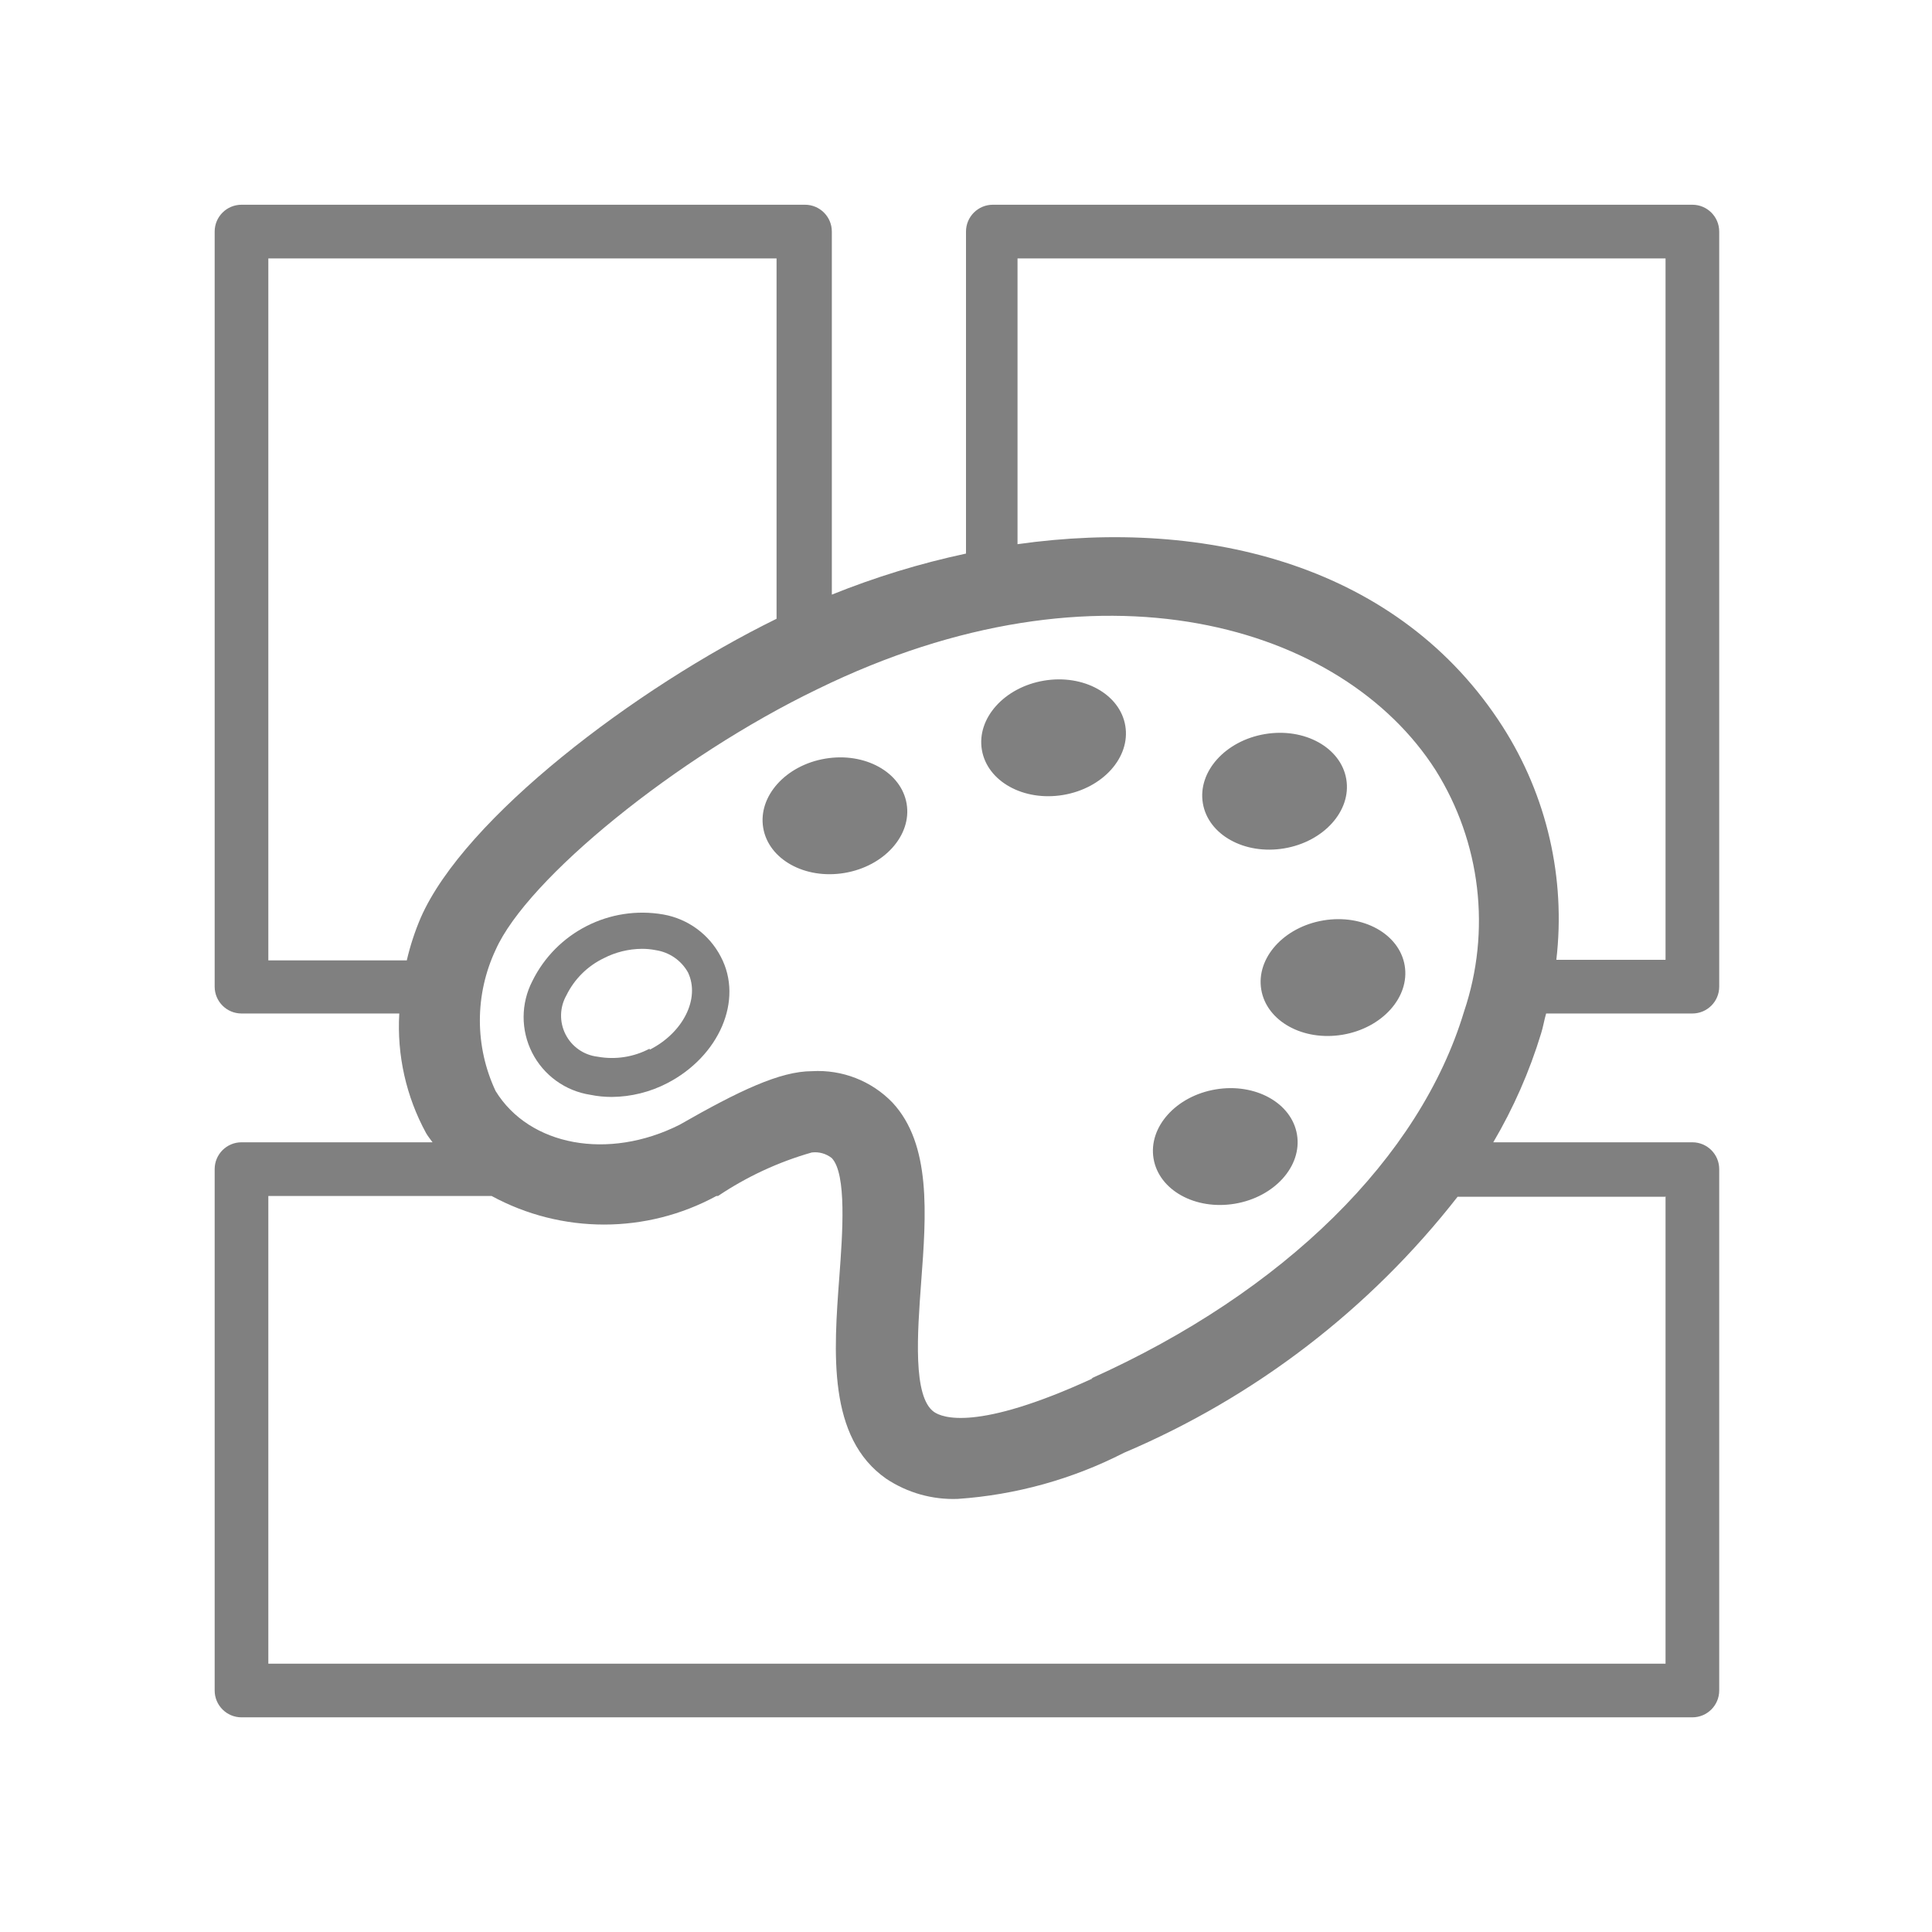
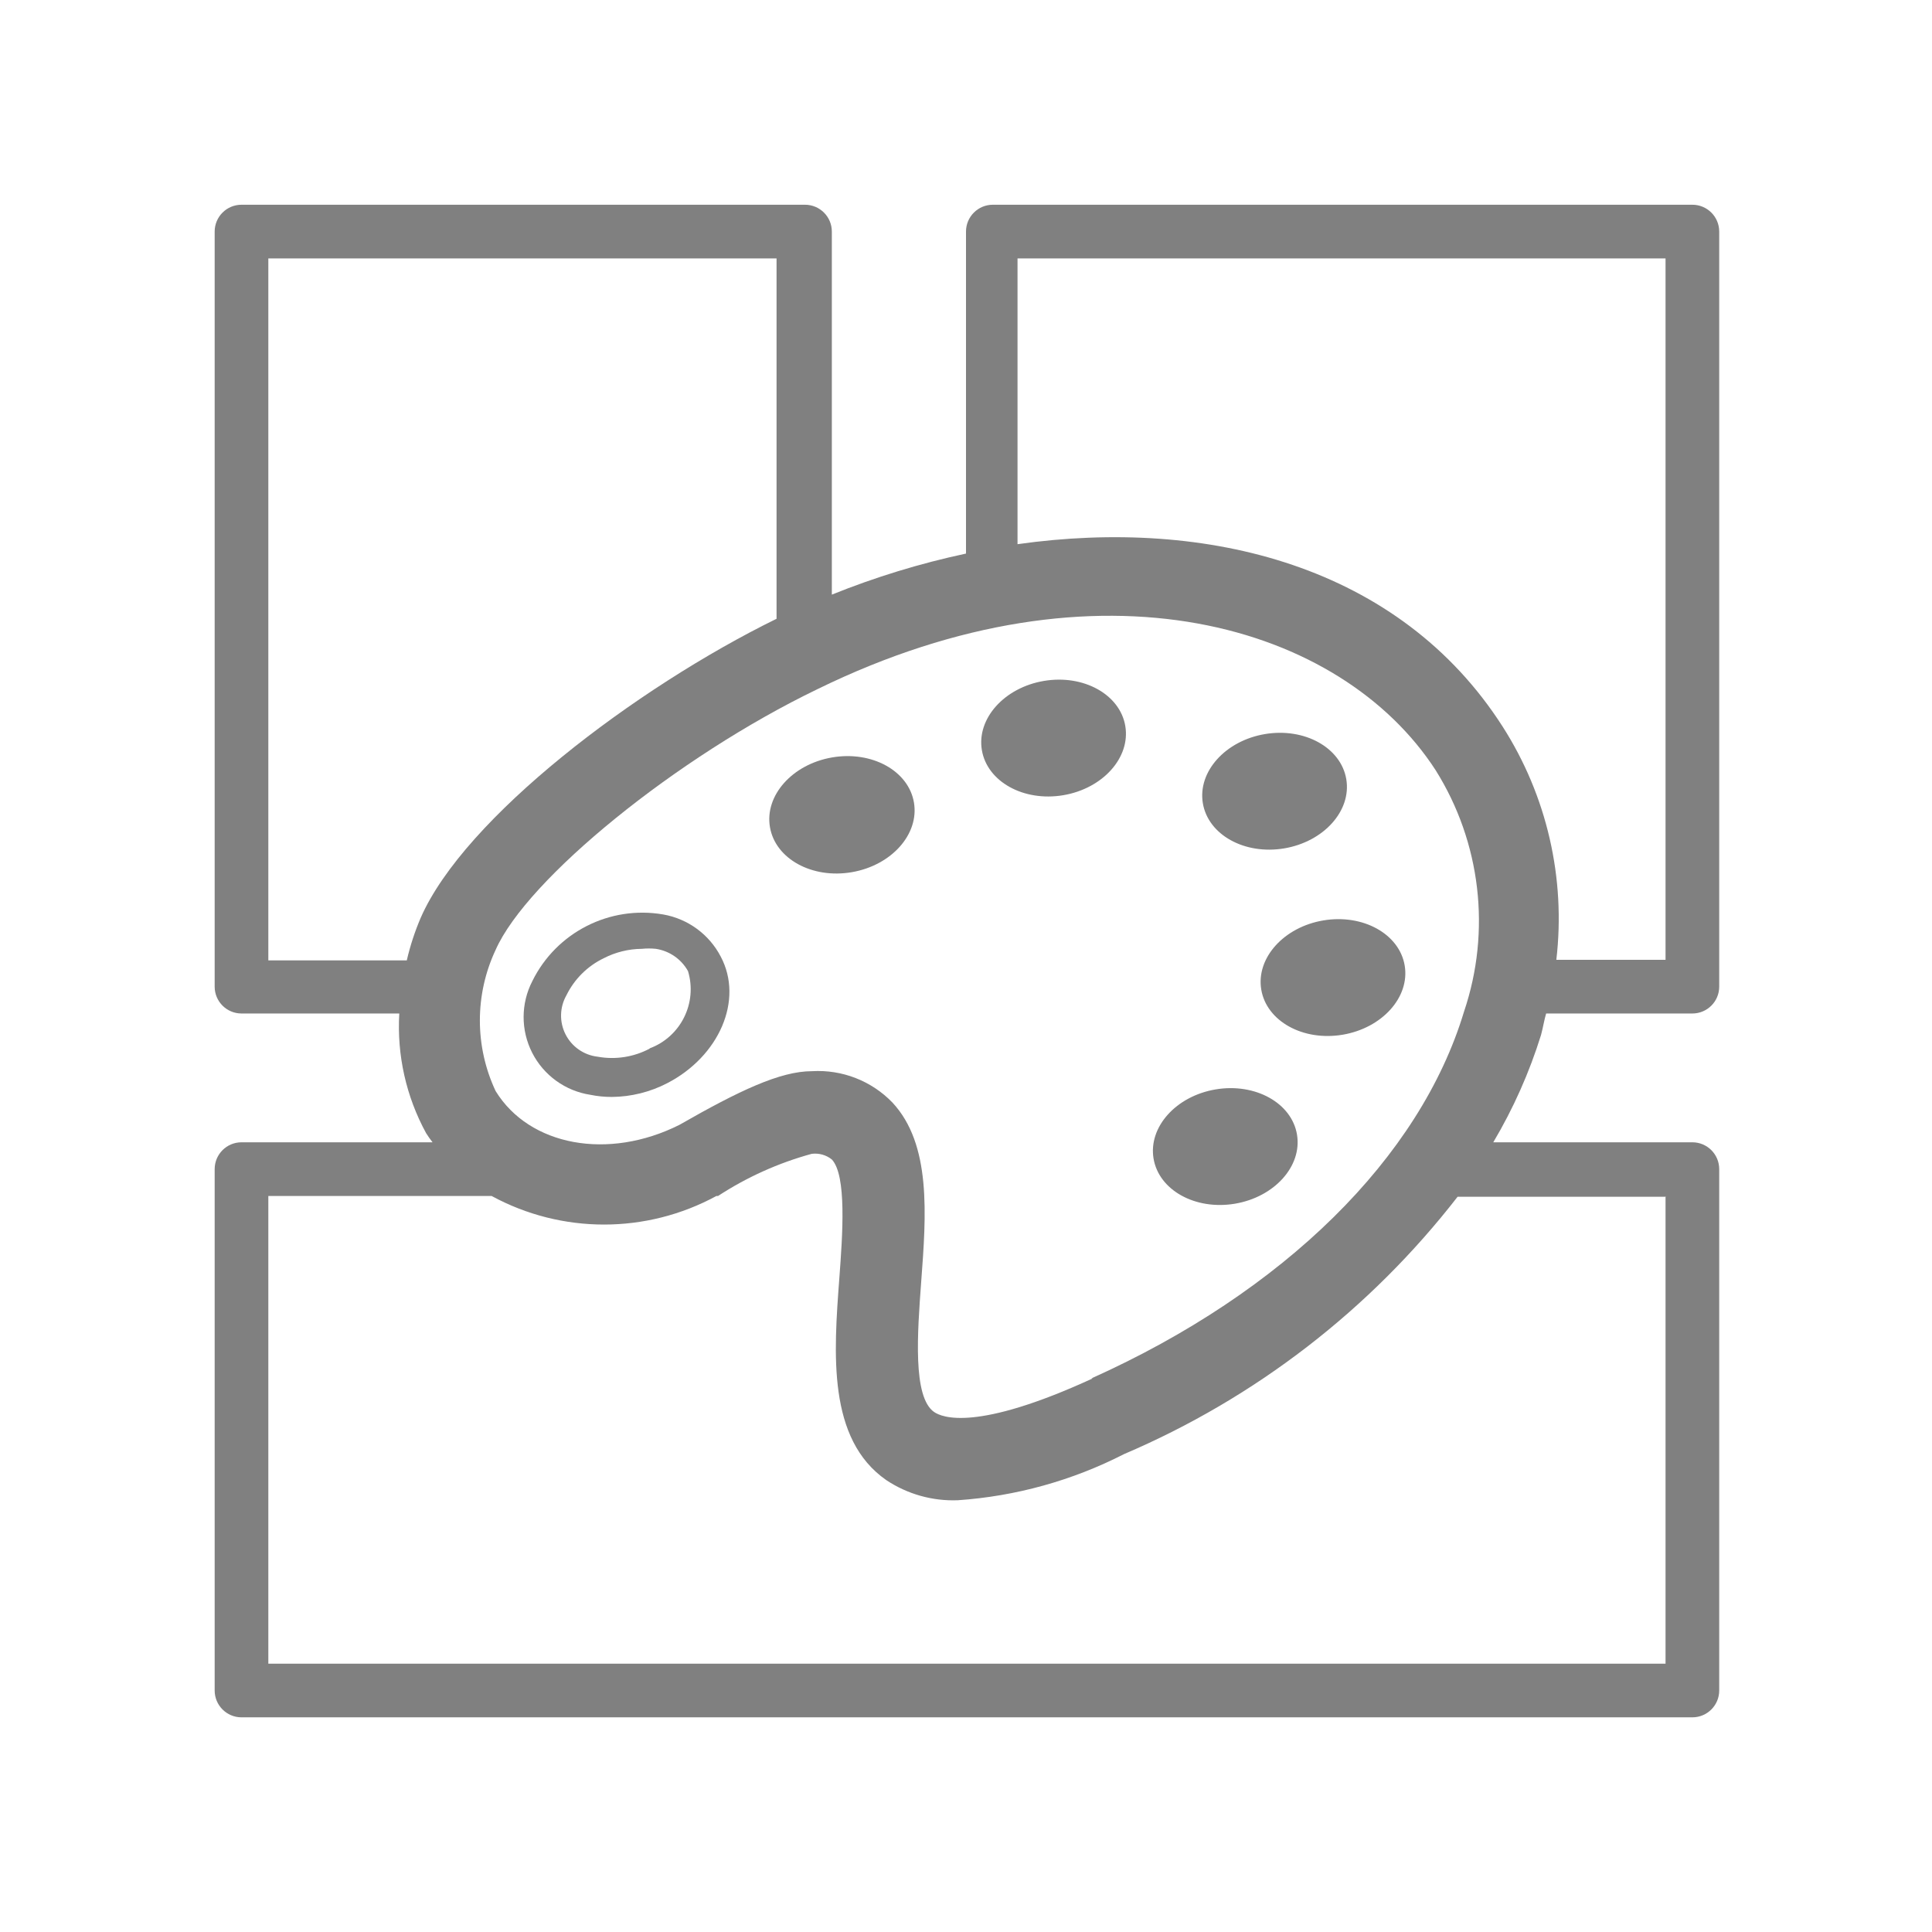
<svg xmlns="http://www.w3.org/2000/svg" viewBox="0 0 72 72">
-   <ellipse cx="31.11" cy="30.4" rx="2.71" ry="2.16" transform="translate(-4.59 5.56) rotate(-9.51)" fill="gray" />
-   <path d="M24.72,34.08a4.57,4.57,0,0,0-4.88,2.48A2.93,2.93,0,0,0,22,40.8a4,4,0,0,0,.8.08,4.57,4.57,0,0,0,2.06-.51c1.94-1,2.86-3.1,2-4.72A3,3,0,0,0,24.72,34.08Zm-0.51,5a3,3,0,0,1-1.94.3,1.54,1.54,0,0,1-1.16-2.29,3,3,0,0,1,1.39-1.38,3.16,3.16,0,0,1,1.42-.35,2.6,2.6,0,0,1,.52.05,1.66,1.66,0,0,1,1.2.83C26.1,37.21,25.46,38.49,24.21,39.12Z" fill="gray" />
-   <path d="M57.62,37.77h5.45a1,1,0,0,0,1-1V8.63a1,1,0,0,0-1-1H37a1,1,0,0,0-1,1v12a30.3,30.3,0,0,0-5,1.53V8.63a1,1,0,0,0-1-1H9a1,1,0,0,0-1,1V36.77a1,1,0,0,0,1,1h5.88a8.29,8.29,0,0,0,1,4.46c0.07,0.12.16,0.23,0.24,0.34H9a1,1,0,0,0-1,1V63a1,1,0,0,0,1,1H63.07a1,1,0,0,0,1-1V43.57a1,1,0,0,0-1-1H55.65a18.73,18.73,0,0,0,1.78-4.05C57.51,38.27,57.55,38,57.62,37.77ZM38,9.63H62.07V35.77H58a13.27,13.27,0,0,0-2-8.69c-3.84-6-11-7.8-18.08-6.8V9.63Zm2.72,41.74c-4.35,2-5.62,1.45-5.91,1.25-0.8-.56-0.62-2.94-0.48-4.85,0.19-2.52.38-5.12-1.07-6.68a3.85,3.85,0,0,0-3-1.17c-1.19,0-2.72.73-4.94,2-2.65,1.33-5.59.79-6.85-1.26a6.19,6.19,0,0,1,0-5.26c1.17-2.65,6.75-7.19,12-9.72C41,20.53,50.05,23.3,53.5,28.7a10.57,10.57,0,0,1,1.06,9C52.92,43.14,47.86,48.14,40.67,51.37ZM10,9.63H28.94V23s0,0,0,.06c-5.26,2.58-11.63,7.42-13.26,11.14a9.44,9.44,0,0,0-.52,1.59H10V9.63ZM62.07,44.57V62H10V44.57h8.32a8.77,8.77,0,0,0,8.38,0l0.06,0a12.33,12.33,0,0,1,3.49-1.62,1,1,0,0,1,.75.21c0.56,0.6.4,2.81,0.28,4.42-0.21,2.81-.45,6,1.75,7.53a4.5,4.5,0,0,0,2.66.75,16,16,0,0,0,6.2-1.72,31.26,31.26,0,0,0,12.43-9.54h7.74Z" fill="gray" />
-   <ellipse cx="39.26" cy="27.5" rx="2.71" ry="2.16" transform="translate(-4 6.86) rotate(-9.51)" fill="gray" />
+   <ellipse cx="31.12" cy="30.4" rx="2.71" ry="2.16" transform="matrix(0.99, -0.17, 0.17, 0.99, -4.6, 5.56)" fill="gray" />
+   <path d="M24.72,34.08a4.57,4.57,0,0,0-4.88,2.48A2.93,2.93,0,0,0,22,40.8a4,4,0,0,0,.8.08,4.57,4.57,0,0,0,2.06-.51c1.94-1,2.86-3.1,2-4.72A3,3,0,0,0,24.72,34.08Zm-.51,5a3,3,0,0,1-1.94.3,1.54,1.54,0,0,1-1.16-2.29,3,3,0,0,1,1.39-1.38,3.16,3.16,0,0,1,1.42-.35,2.6,2.6,0,0,1,.52,0,1.66,1.66,0,0,1,1.2.83,2.35,2.35,0,0,1-1.43,2.88Z" fill="gray" />
+   <path d="M57.62,37.77h5.45a1,1,0,0,0,1-1V8.63a1,1,0,0,0-1-1H37a1,1,0,0,0-1,1v12a30.3,30.3,0,0,0-5,1.53V8.63a1,1,0,0,0-1-1H9a1,1,0,0,0-1,1V36.77a1,1,0,0,0,1,1h5.88a8.29,8.29,0,0,0,1,4.46,4.15,4.15,0,0,0,.24.34H9a1,1,0,0,0-1,1V63a1,1,0,0,0,1,1H63.07a1,1,0,0,0,1-1V43.57a1,1,0,0,0-1-1H55.65a18.73,18.73,0,0,0,1.78-4C57.51,38.27,57.55,38,57.62,37.77ZM38,9.63H62.07V35.77H58a13.27,13.27,0,0,0-2-8.69c-3.84-6-11-7.8-18.08-6.8V9.63Zm2.72,41.74c-4.35,2-5.62,1.45-5.91,1.25-.8-.56-.62-2.94-.48-4.85.19-2.52.38-5.12-1.07-6.68a3.85,3.85,0,0,0-3-1.17c-1.19,0-2.72.73-4.94,2-2.65,1.33-5.59.79-6.85-1.26a6.19,6.19,0,0,1,0-5.26c1.17-2.65,6.75-7.19,12-9.72C41,20.53,50,23.3,53.5,28.7a10.57,10.57,0,0,1,1.06,9c-1.64,5.44-6.7,10.44-13.89,13.67ZM10,9.63H28.94V23.06c-5.26,2.58-11.63,7.42-13.26,11.14a9.44,9.44,0,0,0-.52,1.59H10ZM62.07,44.57V62H10V44.57h8.32a8.77,8.77,0,0,0,8.38,0h.06A12.33,12.33,0,0,1,30.25,43a1,1,0,0,1,.75.21c.56.6.4,2.81.28,4.42-.21,2.81-.45,6,1.75,7.53a4.5,4.5,0,0,0,2.66.75,16,16,0,0,0,6.2-1.72A31.26,31.26,0,0,0,54.32,44.6h7.74Z" fill="gray" />
+   <ellipse cx="39.26" cy="27.5" rx="2.71" ry="2.16" transform="translate(-4 6.87) rotate(-9.51)" fill="gray" />
  <ellipse cx="47.5" cy="29.49" rx="2.71" ry="2.16" transform="translate(-4.22 8.25) rotate(-9.51)" fill="gray" />
  <ellipse cx="49.68" cy="36.43" rx="2.71" ry="2.16" transform="translate(-5.34 8.71) rotate(-9.51)" fill="gray" />
  <ellipse cx="45.66" cy="42.73" rx="2.71" ry="2.16" transform="translate(-6.43 8.13) rotate(-9.51)" fill="gray" />
-   <rect x="0.36" y="0.36" width="71.28" height="71.28" fill="none" />
</svg>
